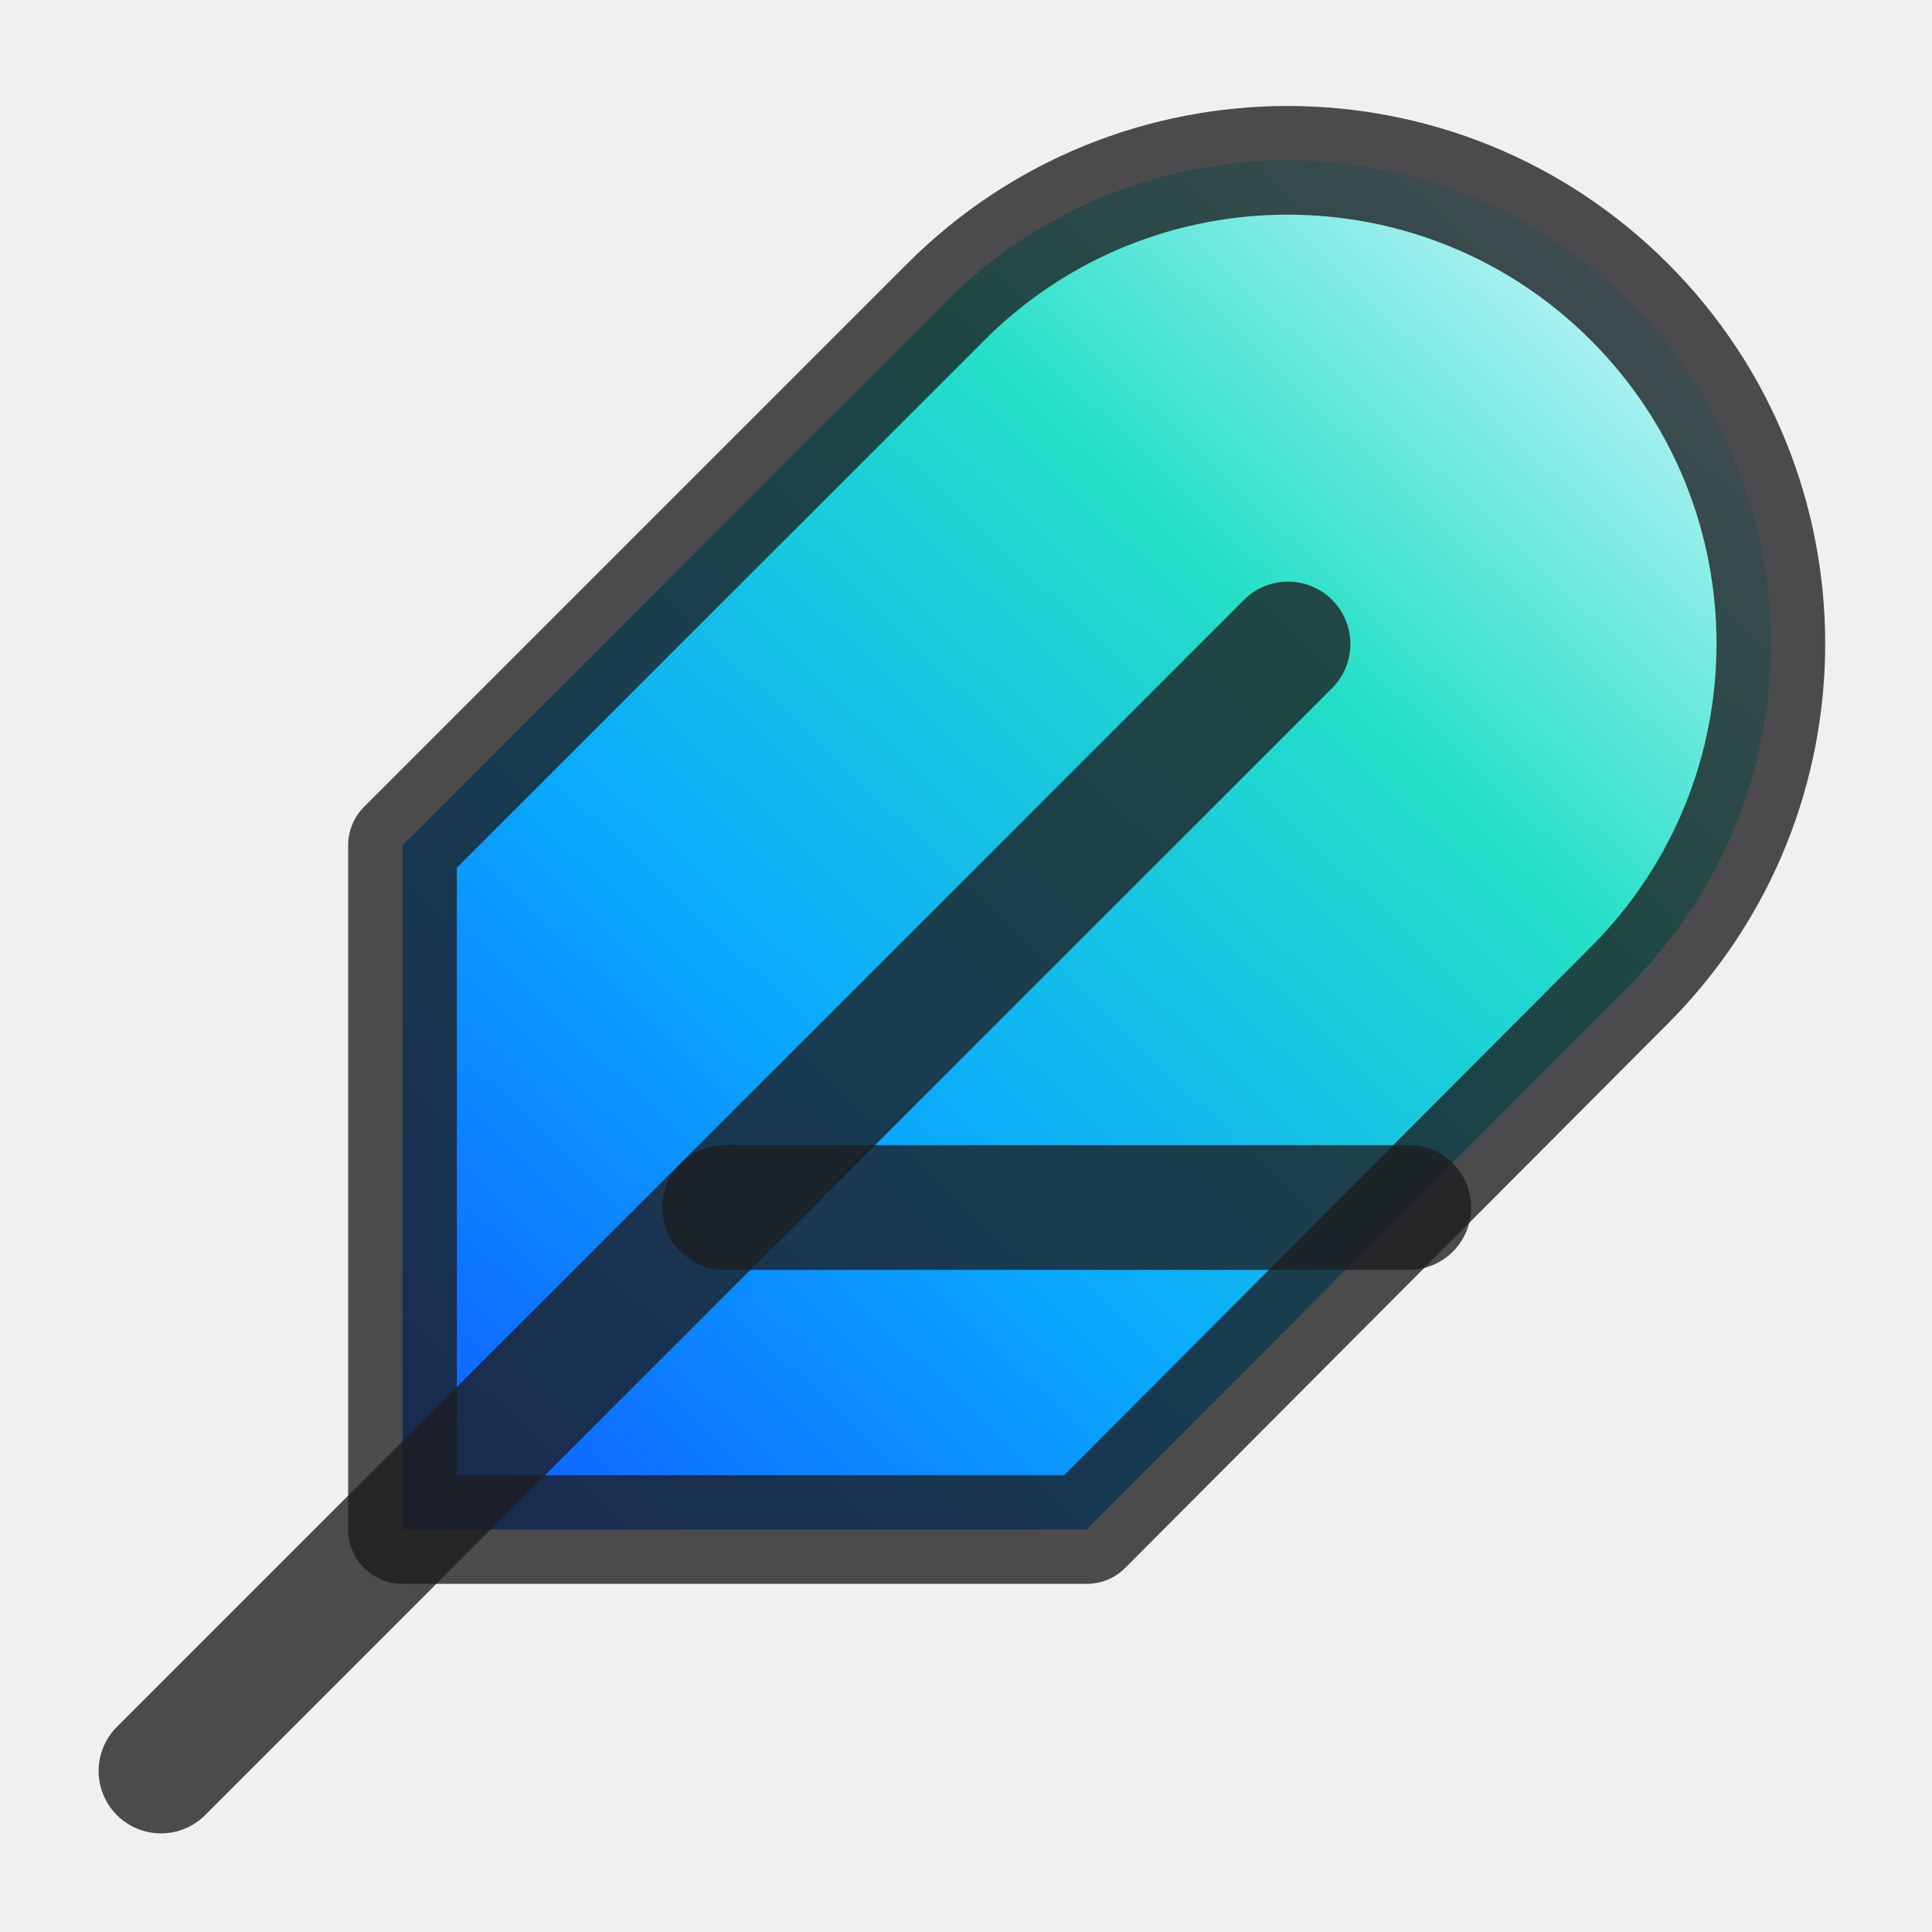
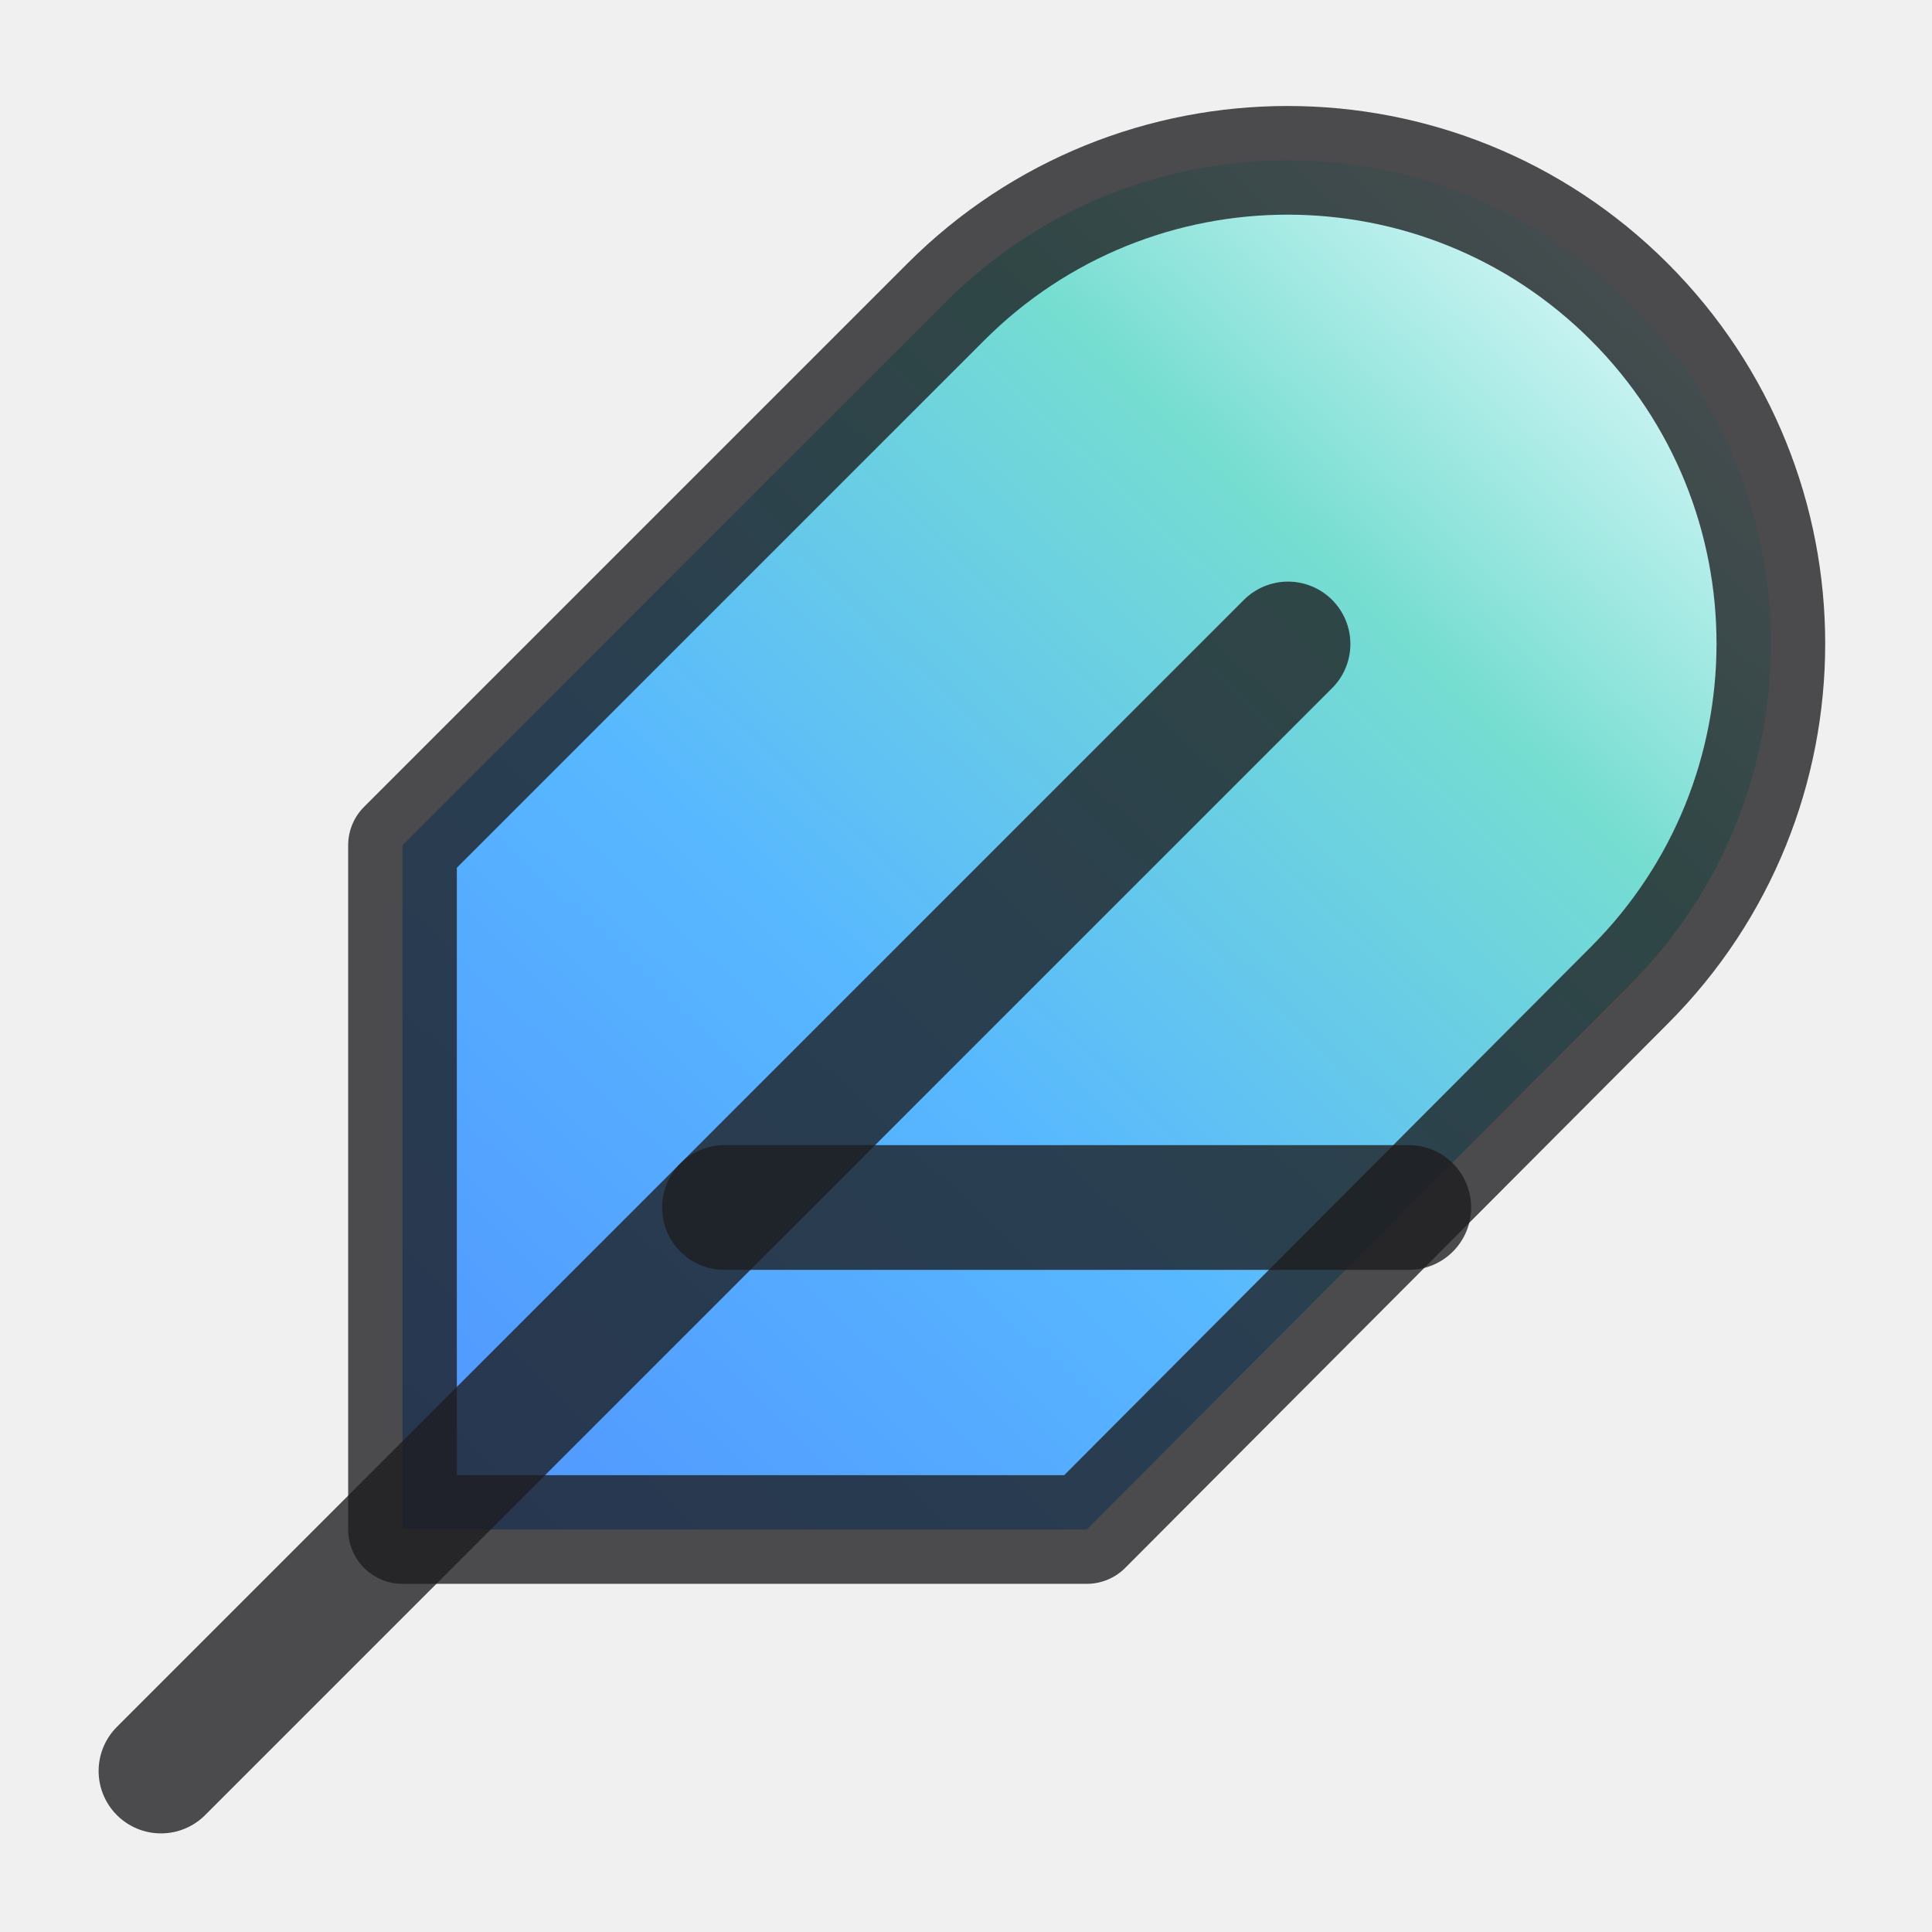
<svg xmlns="http://www.w3.org/2000/svg" viewBox="0 0 24 24" width="24" height="24">
  <defs>
    <linearGradient id="featherGradient" x1="3.1" y1="21.4" x2="20.9" y2="2.6" gradientUnits="userSpaceOnUse">
-       <stop offset="0" stop-color="#1238ff" />
-       <stop offset="0.42" stop-color="#0aa8ff" />
-       <stop offset="0.72" stop-color="#24e0c7" />
-       <stop offset="1" stop-color="#d7f6ff" />
+       <stop offset="0" stop-color="#4d86ff" />
+       <stop offset="0.46" stop-color="#58b8ff" />
+       <stop offset="0.76" stop-color="#76ddd1" />
+       <stop offset="1" stop-color="#eafcff" />
    </linearGradient>
  </defs>
  <style>
    .feather-stroke{stroke:#1d1d1f;stroke-opacity:.78}
    @media (prefers-color-scheme: dark){.feather-stroke{stroke:#fff;stroke-opacity:.84}}
  </style>
  <path class="feather-stroke" fill="url(#featherGradient)" stroke-width="1.35" stroke-linecap="round" stroke-linejoin="round" d="M20.24 12.24a6 6 0 0 0-8.49-8.49L5 10.5V19h8.5z" />
  <path class="feather-stroke" fill="none" stroke-width="1.55" stroke-linecap="round" stroke-linejoin="round" d="M16 8 2 22" />
  <path class="feather-stroke" fill="none" stroke-width="1.55" stroke-linecap="round" stroke-linejoin="round" d="M17.5 15H9" />
</svg>
